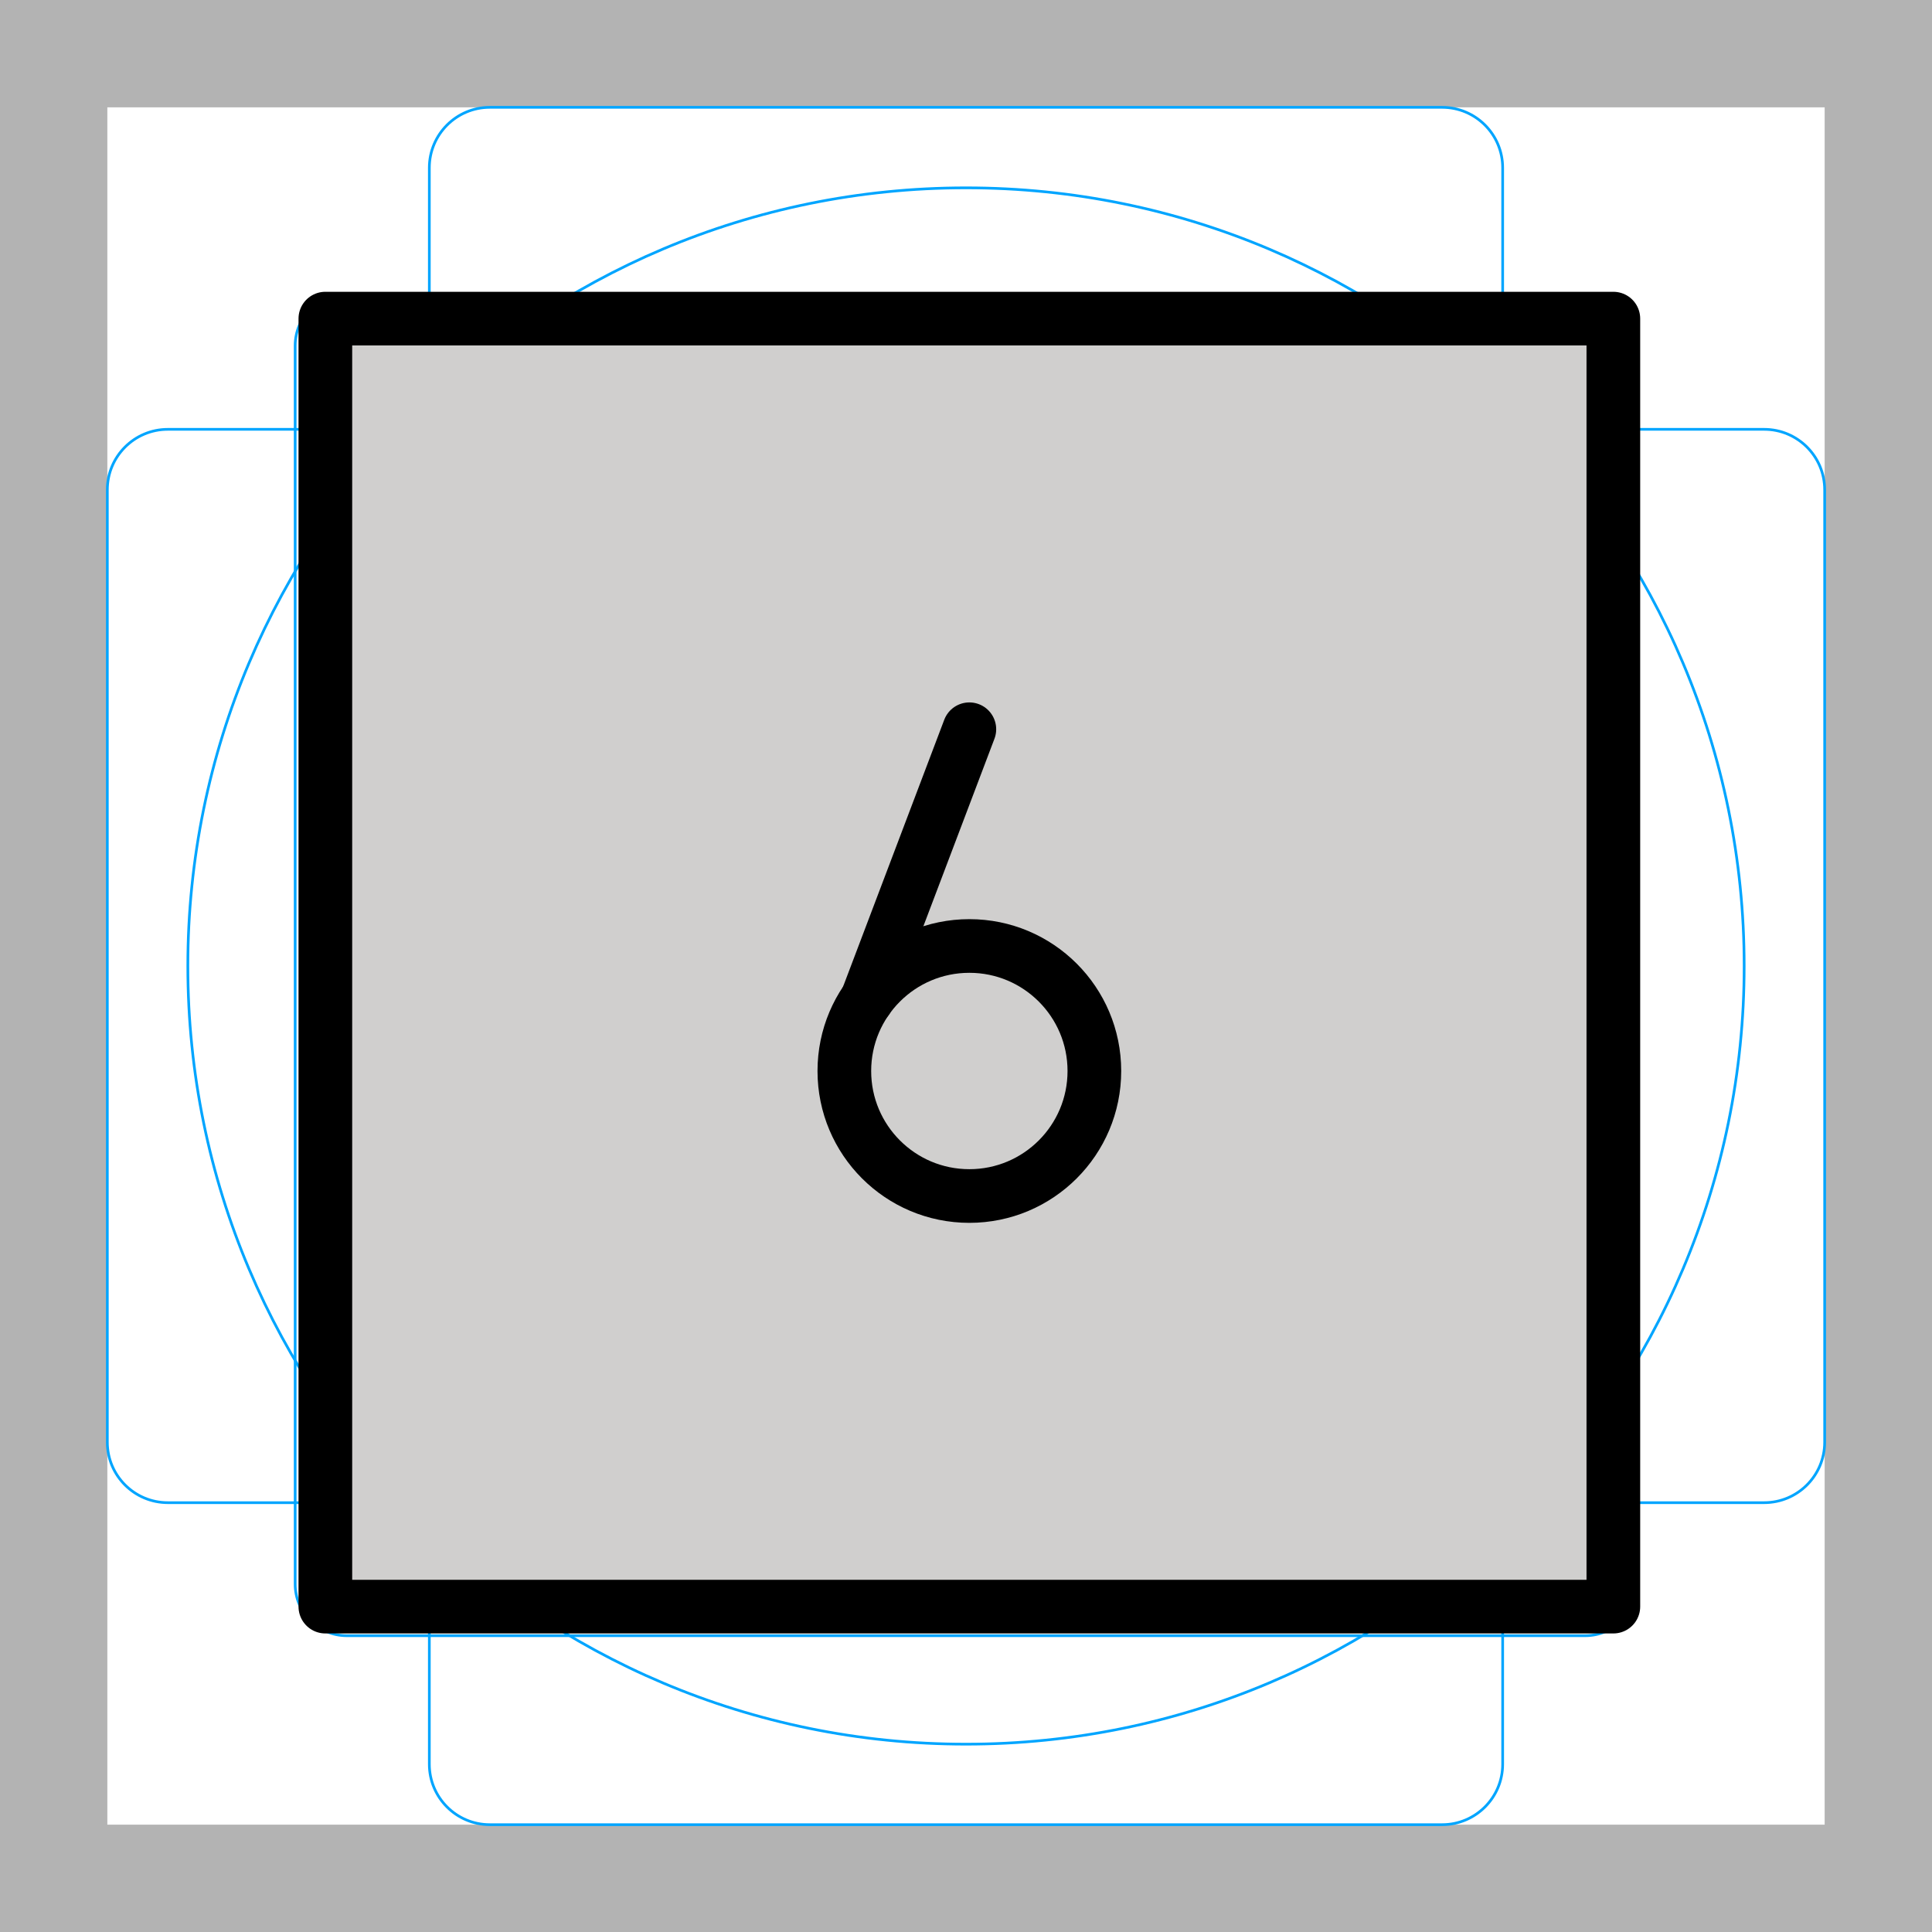
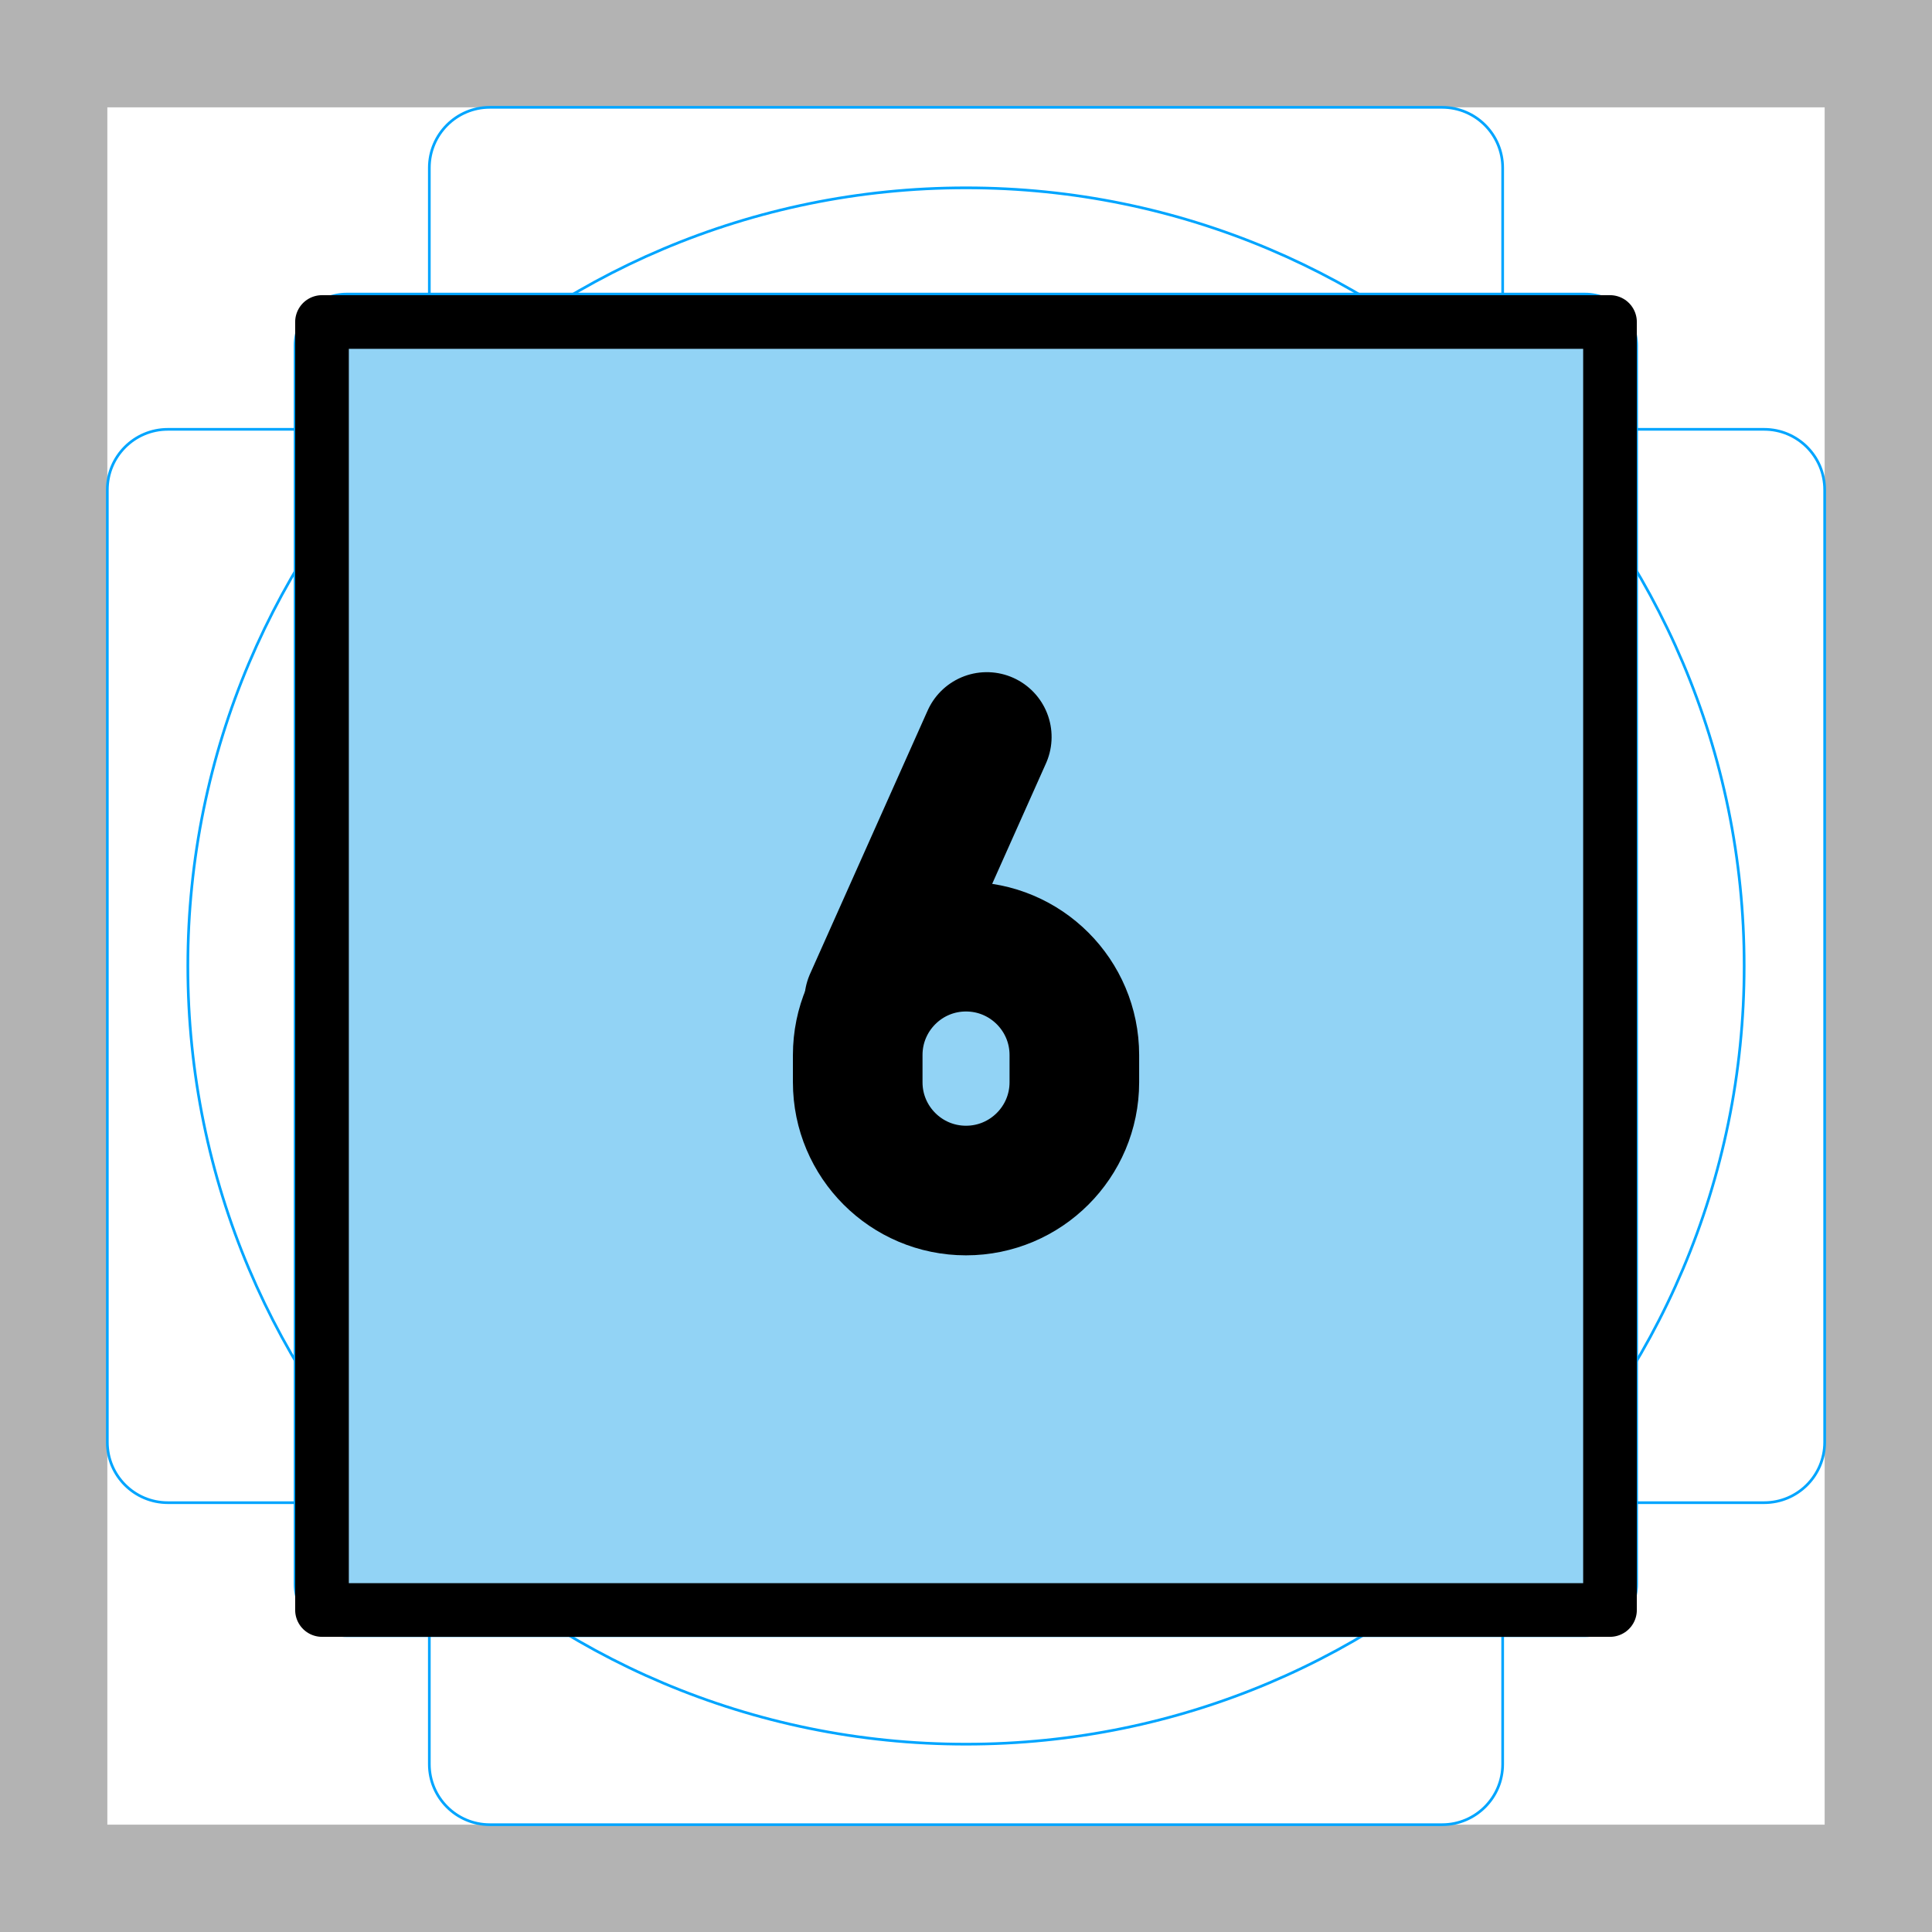
- <svg xmlns="http://www.w3.org/2000/svg" id="emoji" viewBox="0 0 72 72">
+ <svg xmlns="http://www.w3.org/2000/svg" id="emoji" version="1.1" viewBox="0 0 72 72">
  <g id="grid">
-     <path fill="#b3b3b3" d="M68,4V68H4V4H68m4-4H0V72H72V0Z" />
-     <path fill="none" stroke="#00a5ff" stroke-miterlimit="10" stroke-width="0.1" d="M12.923,10.958H59.077A1.923,1.923,0,0,1,61,12.881V59.035a1.923,1.923,0,0,1-1.923,1.923H12.923A1.923,1.923,0,0,1,11,59.035V12.881A1.923,1.923,0,0,1,12.923,10.958Z" />
-     <rect x="16" y="4" rx="2.254" ry="2.254" width="40" height="64" fill="none" stroke="#00a5ff" stroke-miterlimit="10" stroke-width="0.1" />
-     <rect x="16" y="4" rx="2.254" ry="2.254" width="40" height="64" transform="translate(72) rotate(90)" fill="none" stroke="#00a5ff" stroke-miterlimit="10" stroke-width="0.1" />
-     <circle cx="36" cy="36" r="29" fill="none" stroke="#00a5ff" stroke-miterlimit="10" stroke-width="0.1" />
+     <path d="m68 4v64h-64v-64h64m4-4h-72v72h72z" fill="#b3b3b3" />
+     <path d="m12.92 10.96h46.15a1.923 1.923 0 0 1 1.923 1.923v46.15a1.923 1.923 0 0 1-1.923 1.923h-46.15a1.923 1.923 0 0 1-1.923-1.923v-46.15a1.923 1.923 0 0 1 1.923-1.923z" fill="none" stroke="#00a5ff" stroke-miterlimit="10" stroke-width=".1" />
+     <rect x="16" y="4" width="40" height="64" rx="2.254" ry="2.254" fill="none" stroke="#00a5ff" stroke-miterlimit="10" stroke-width=".1" />
+     <rect transform="rotate(90,36,36)" x="16" y="4" width="40" height="64" rx="2.254" ry="2.254" fill="none" stroke="#00a5ff" stroke-miterlimit="10" stroke-width=".1" />
+     <circle cx="36" cy="36" r="29" fill="none" stroke="#00a5ff" stroke-miterlimit="10" stroke-width=".1" />
  </g>
  <g id="color">
-     <rect x="11.875" y="12.124" width="48" height="47.834" fill="#d0cfce" />
+     <rect x="12" y="12" width="48" height="47.83" fill="#92d3f5" />
+     <path transform="matrix(2.415 0 0 2.415 36 35.28)" d="m0 3.763c0.923 0 1.672-0.749 1.672-1.671v-0.42c0-0.923-0.749-1.672-1.672-1.672s-1.671 0.749-1.671 1.672v0.42c0 0.922 0.748 1.671 1.671 1.671z" clip-rule="evenodd" fill="none" stroke="#000" stroke-linecap="round" stroke-linejoin="round" stroke-miterlimit="10" stroke-width="2px" />
+     <path transform="matrix(-.9845 2.205 2.205 .9845 38.17 36.37)" d="m-3.132-2.031h4.45" clip-rule="evenodd" fill="none" stroke="#000" stroke-linecap="round" stroke-linejoin="round" stroke-miterlimit="10" stroke-width="2px" />
  </g>
  <g id="line">
-     <rect x="12.125" y="11.874" width="48" height="48" fill="none" stroke="#000" stroke-linecap="round" stroke-linejoin="round" stroke-width="2" />
-     <circle cx="36.125" cy="39.913" r="4.659" fill="none" stroke="#000" stroke-linecap="round" stroke-linejoin="round" stroke-width="2" />
-     <line x1="36.125" x2="32.309" y1="27.177" y2="37.243" fill="none" stroke="#000" stroke-linecap="round" stroke-linejoin="round" stroke-width="2" />
+     <rect x="12" y="12" width="48" height="48" fill="none" stroke="#000" stroke-linecap="round" stroke-linejoin="round" stroke-width="2" />
  </g>
</svg>
